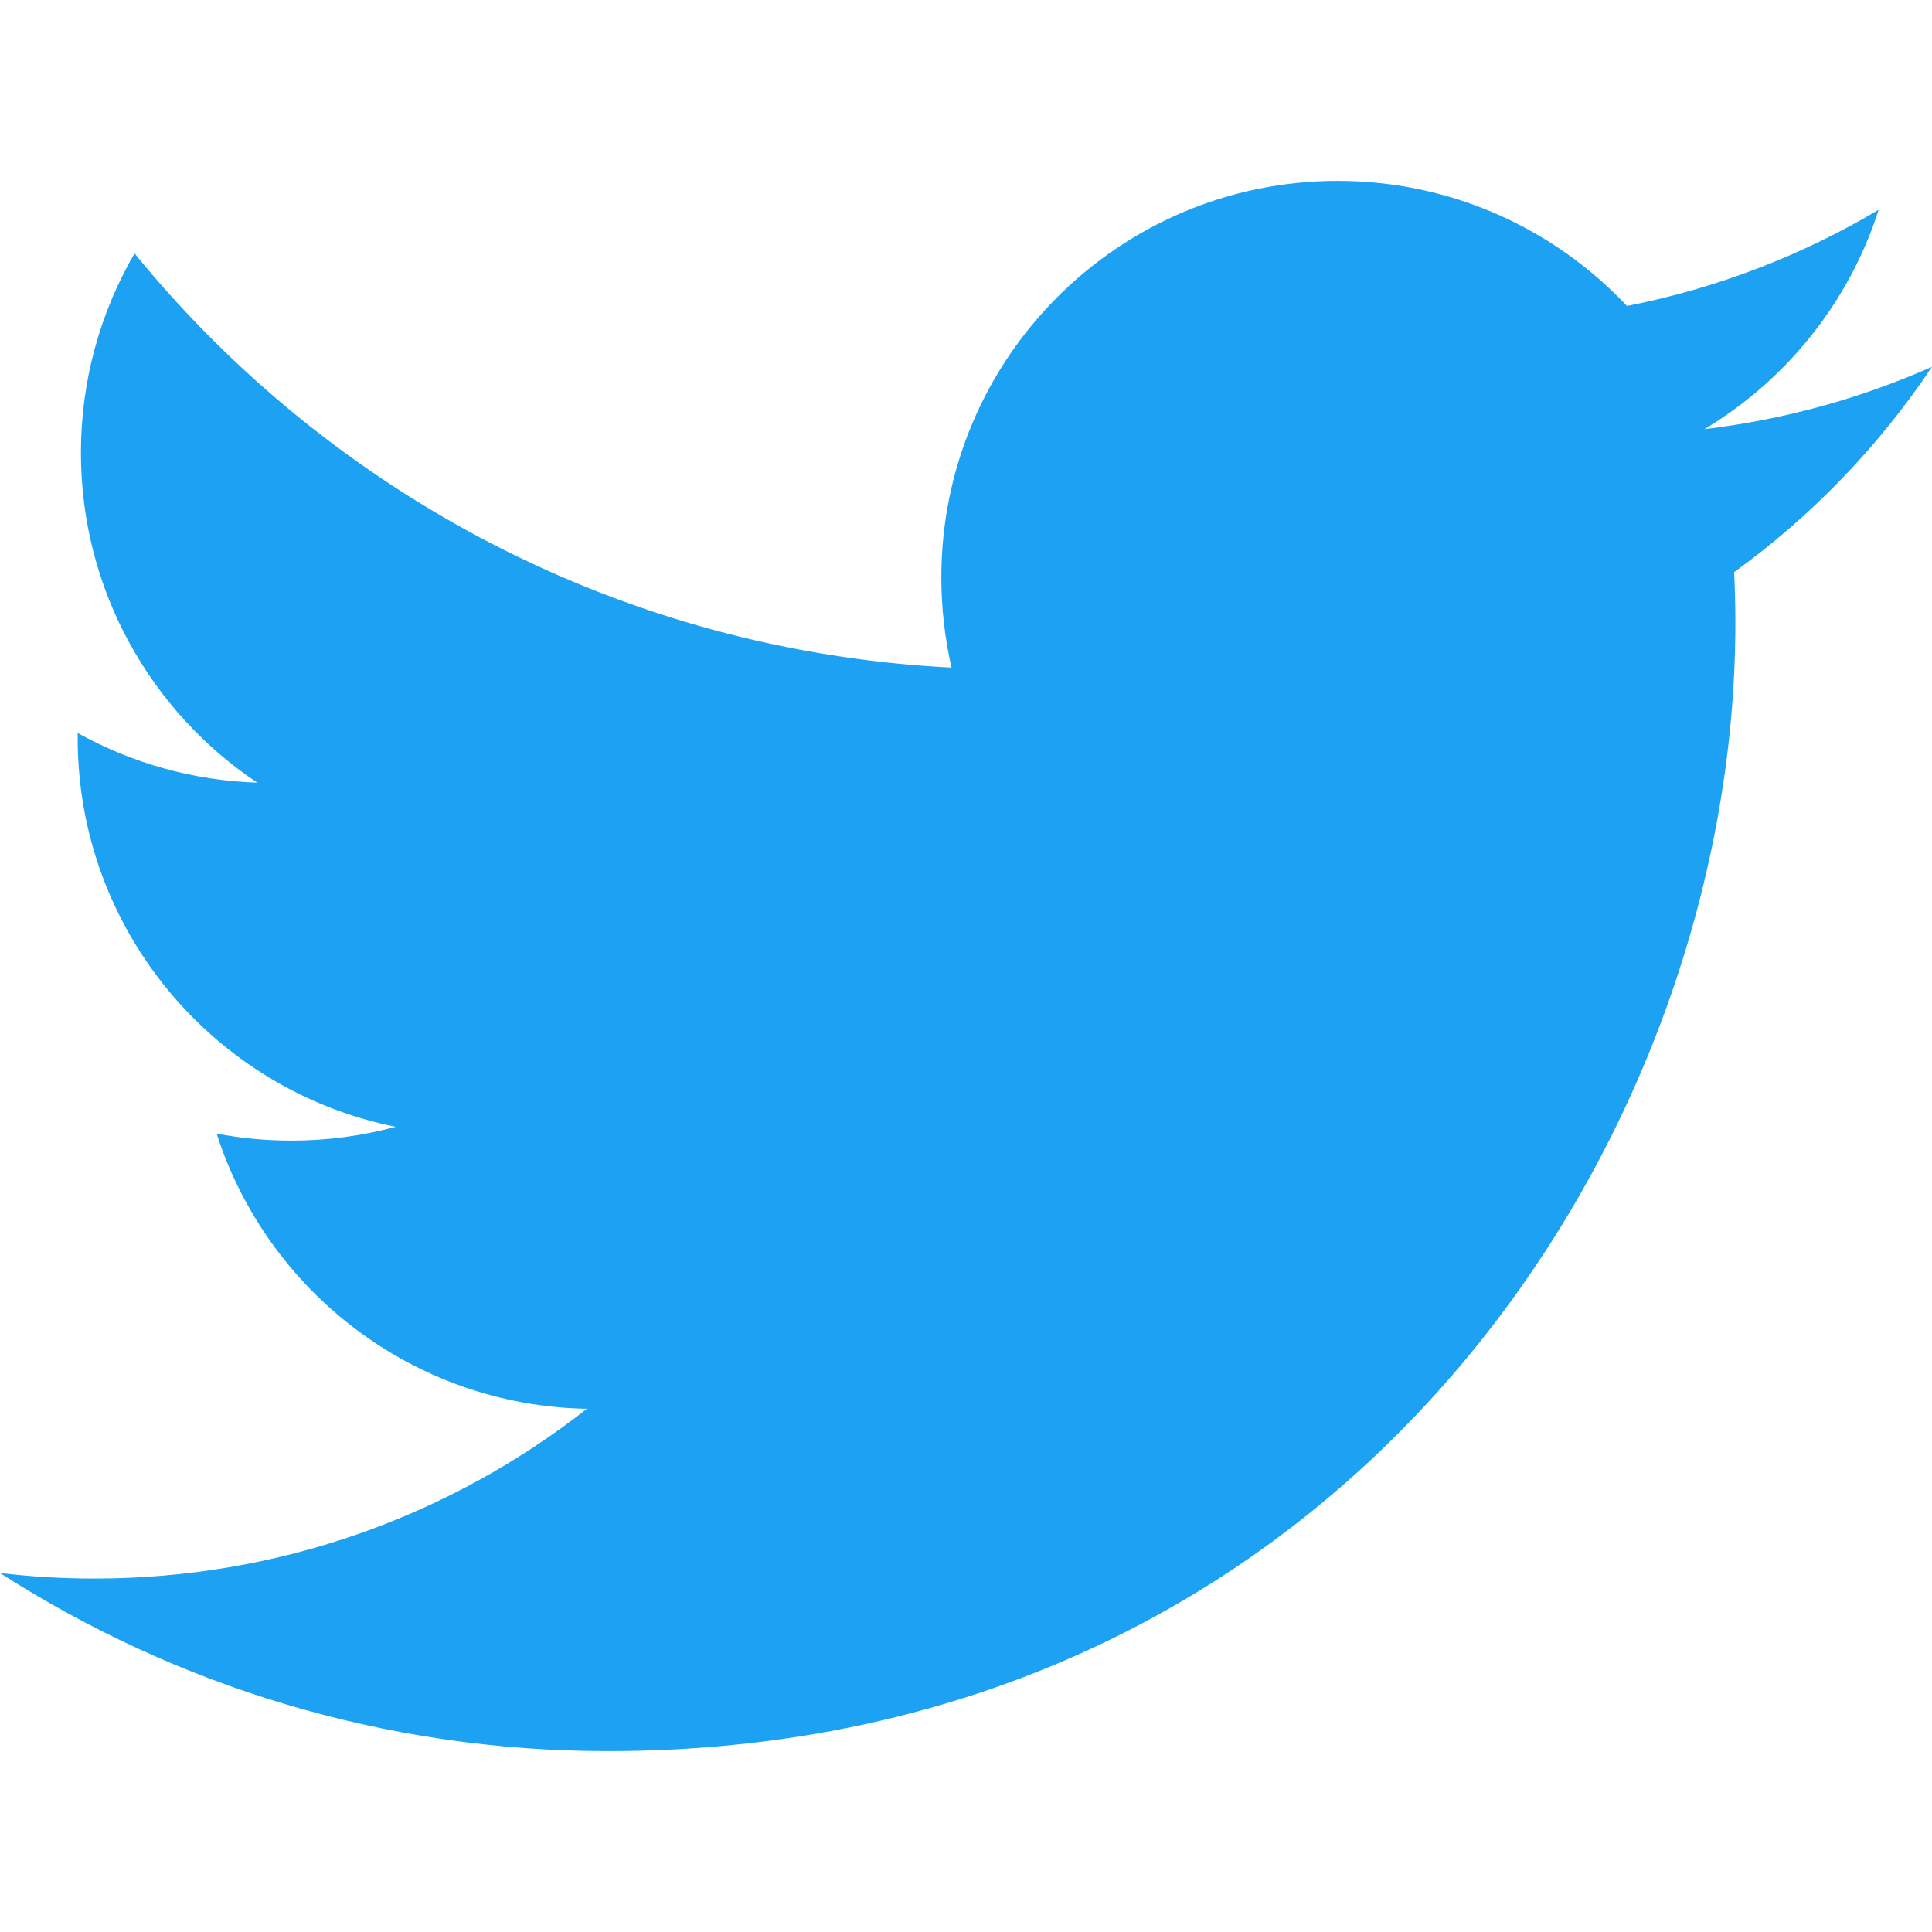
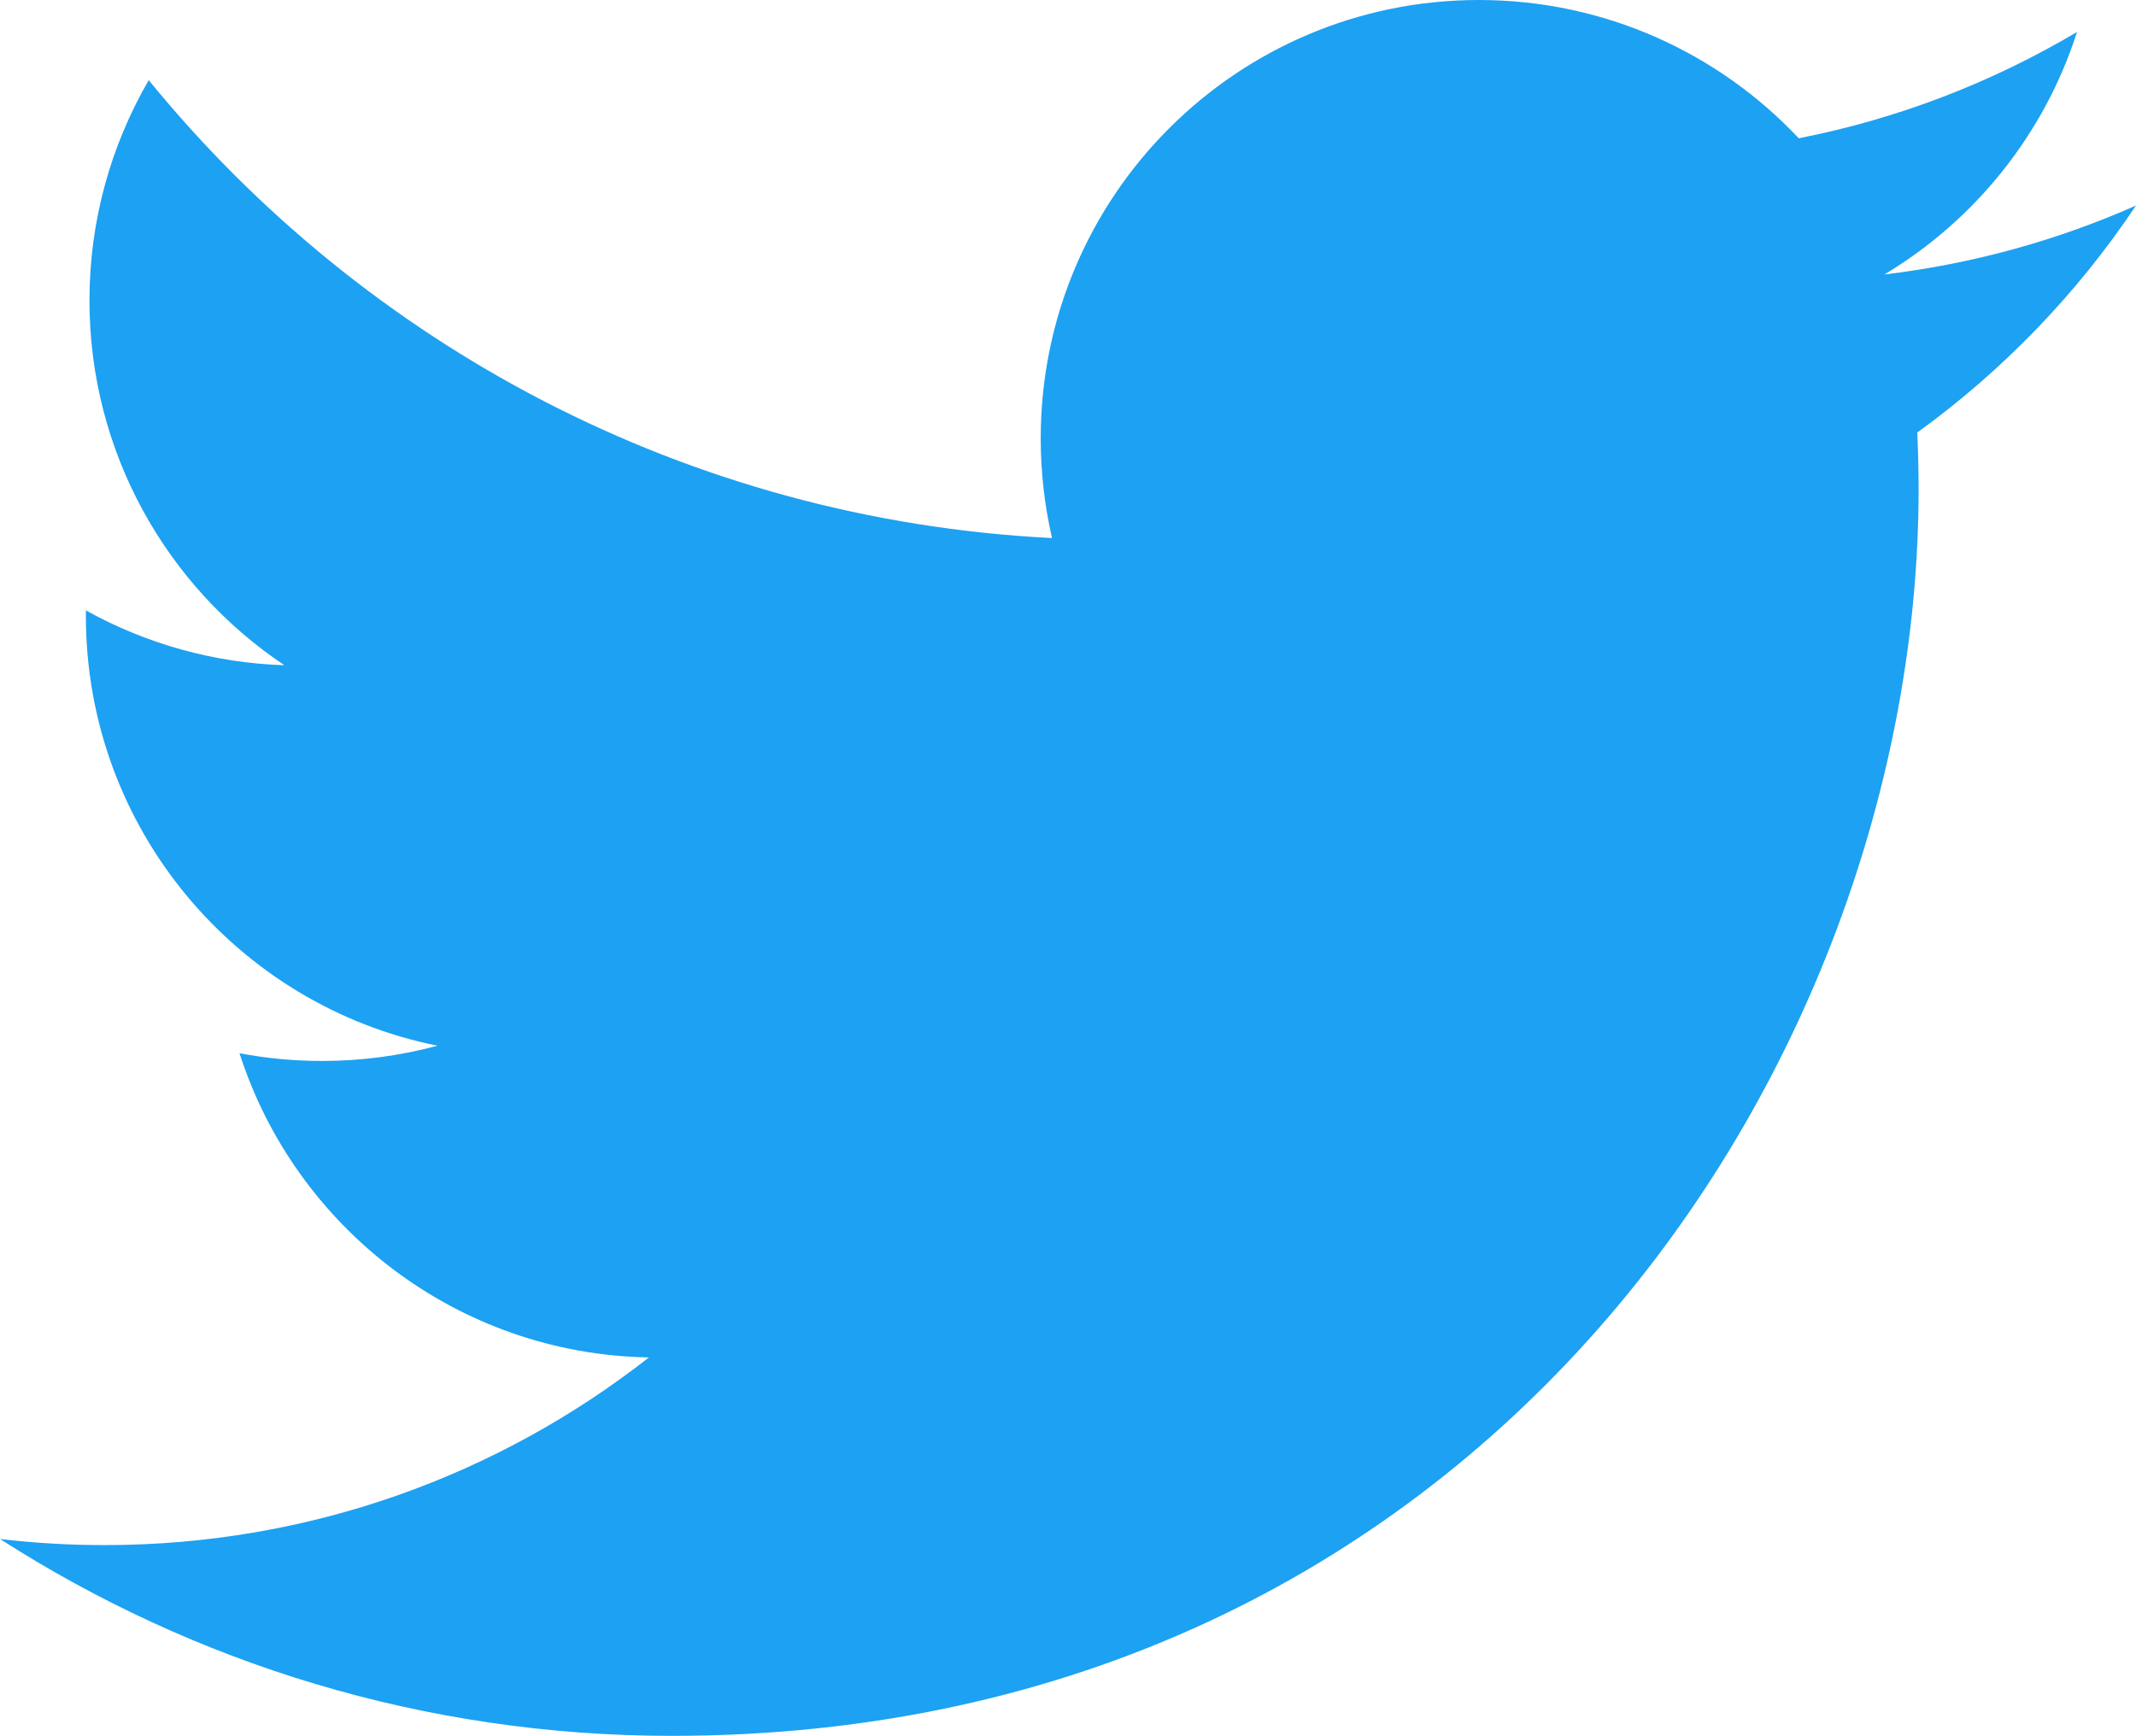
- <svg xmlns="http://www.w3.org/2000/svg" width="32" height="32" viewBox="117.806 161.288 464.388 377.424">
+ <svg xmlns="http://www.w3.org/2000/svg" viewBox="117.806 161.288 464.388 377.424">
  <path d="m582.194 205.976c-17.078 7.567-35.424 12.68-54.71 14.991 19.675-11.78 34.769-30.474 41.886-52.726-18.407 10.922-38.798 18.857-60.497 23.111-17.385-18.488-42.132-30.064-69.538-30.064-52.603 0-95.266 42.663-95.266 95.307a97.3 97.3 0 0 0 2.454 21.68c-79.211-3.989-149.383-41.928-196.382-99.562-8.18 14.112-12.885 30.474-12.885 47.899 0 33.05 16.833 62.236 42.377 79.314a95.051 95.051 0 0 1 -43.154-11.924v1.227c0 46.16 32.826 84.672 76.43 93.426a95.97 95.97 0 0 1 -25.095 3.313 95.929 95.929 0 0 1 -17.936-1.677c12.128 37.836 47.306 65.406 89.008 66.142-32.622 25.565-73.71 40.802-118.337 40.802-7.69 0-15.278-.45-22.743-1.33 42.173 27.06 92.24 42.807 146.029 42.807 175.275 0 271.094-145.17 271.094-271.073 0-4.09-.103-8.222-.287-12.312 18.612-13.458 34.769-30.208 47.51-49.29z" fill="#1da1f2" />
</svg>
